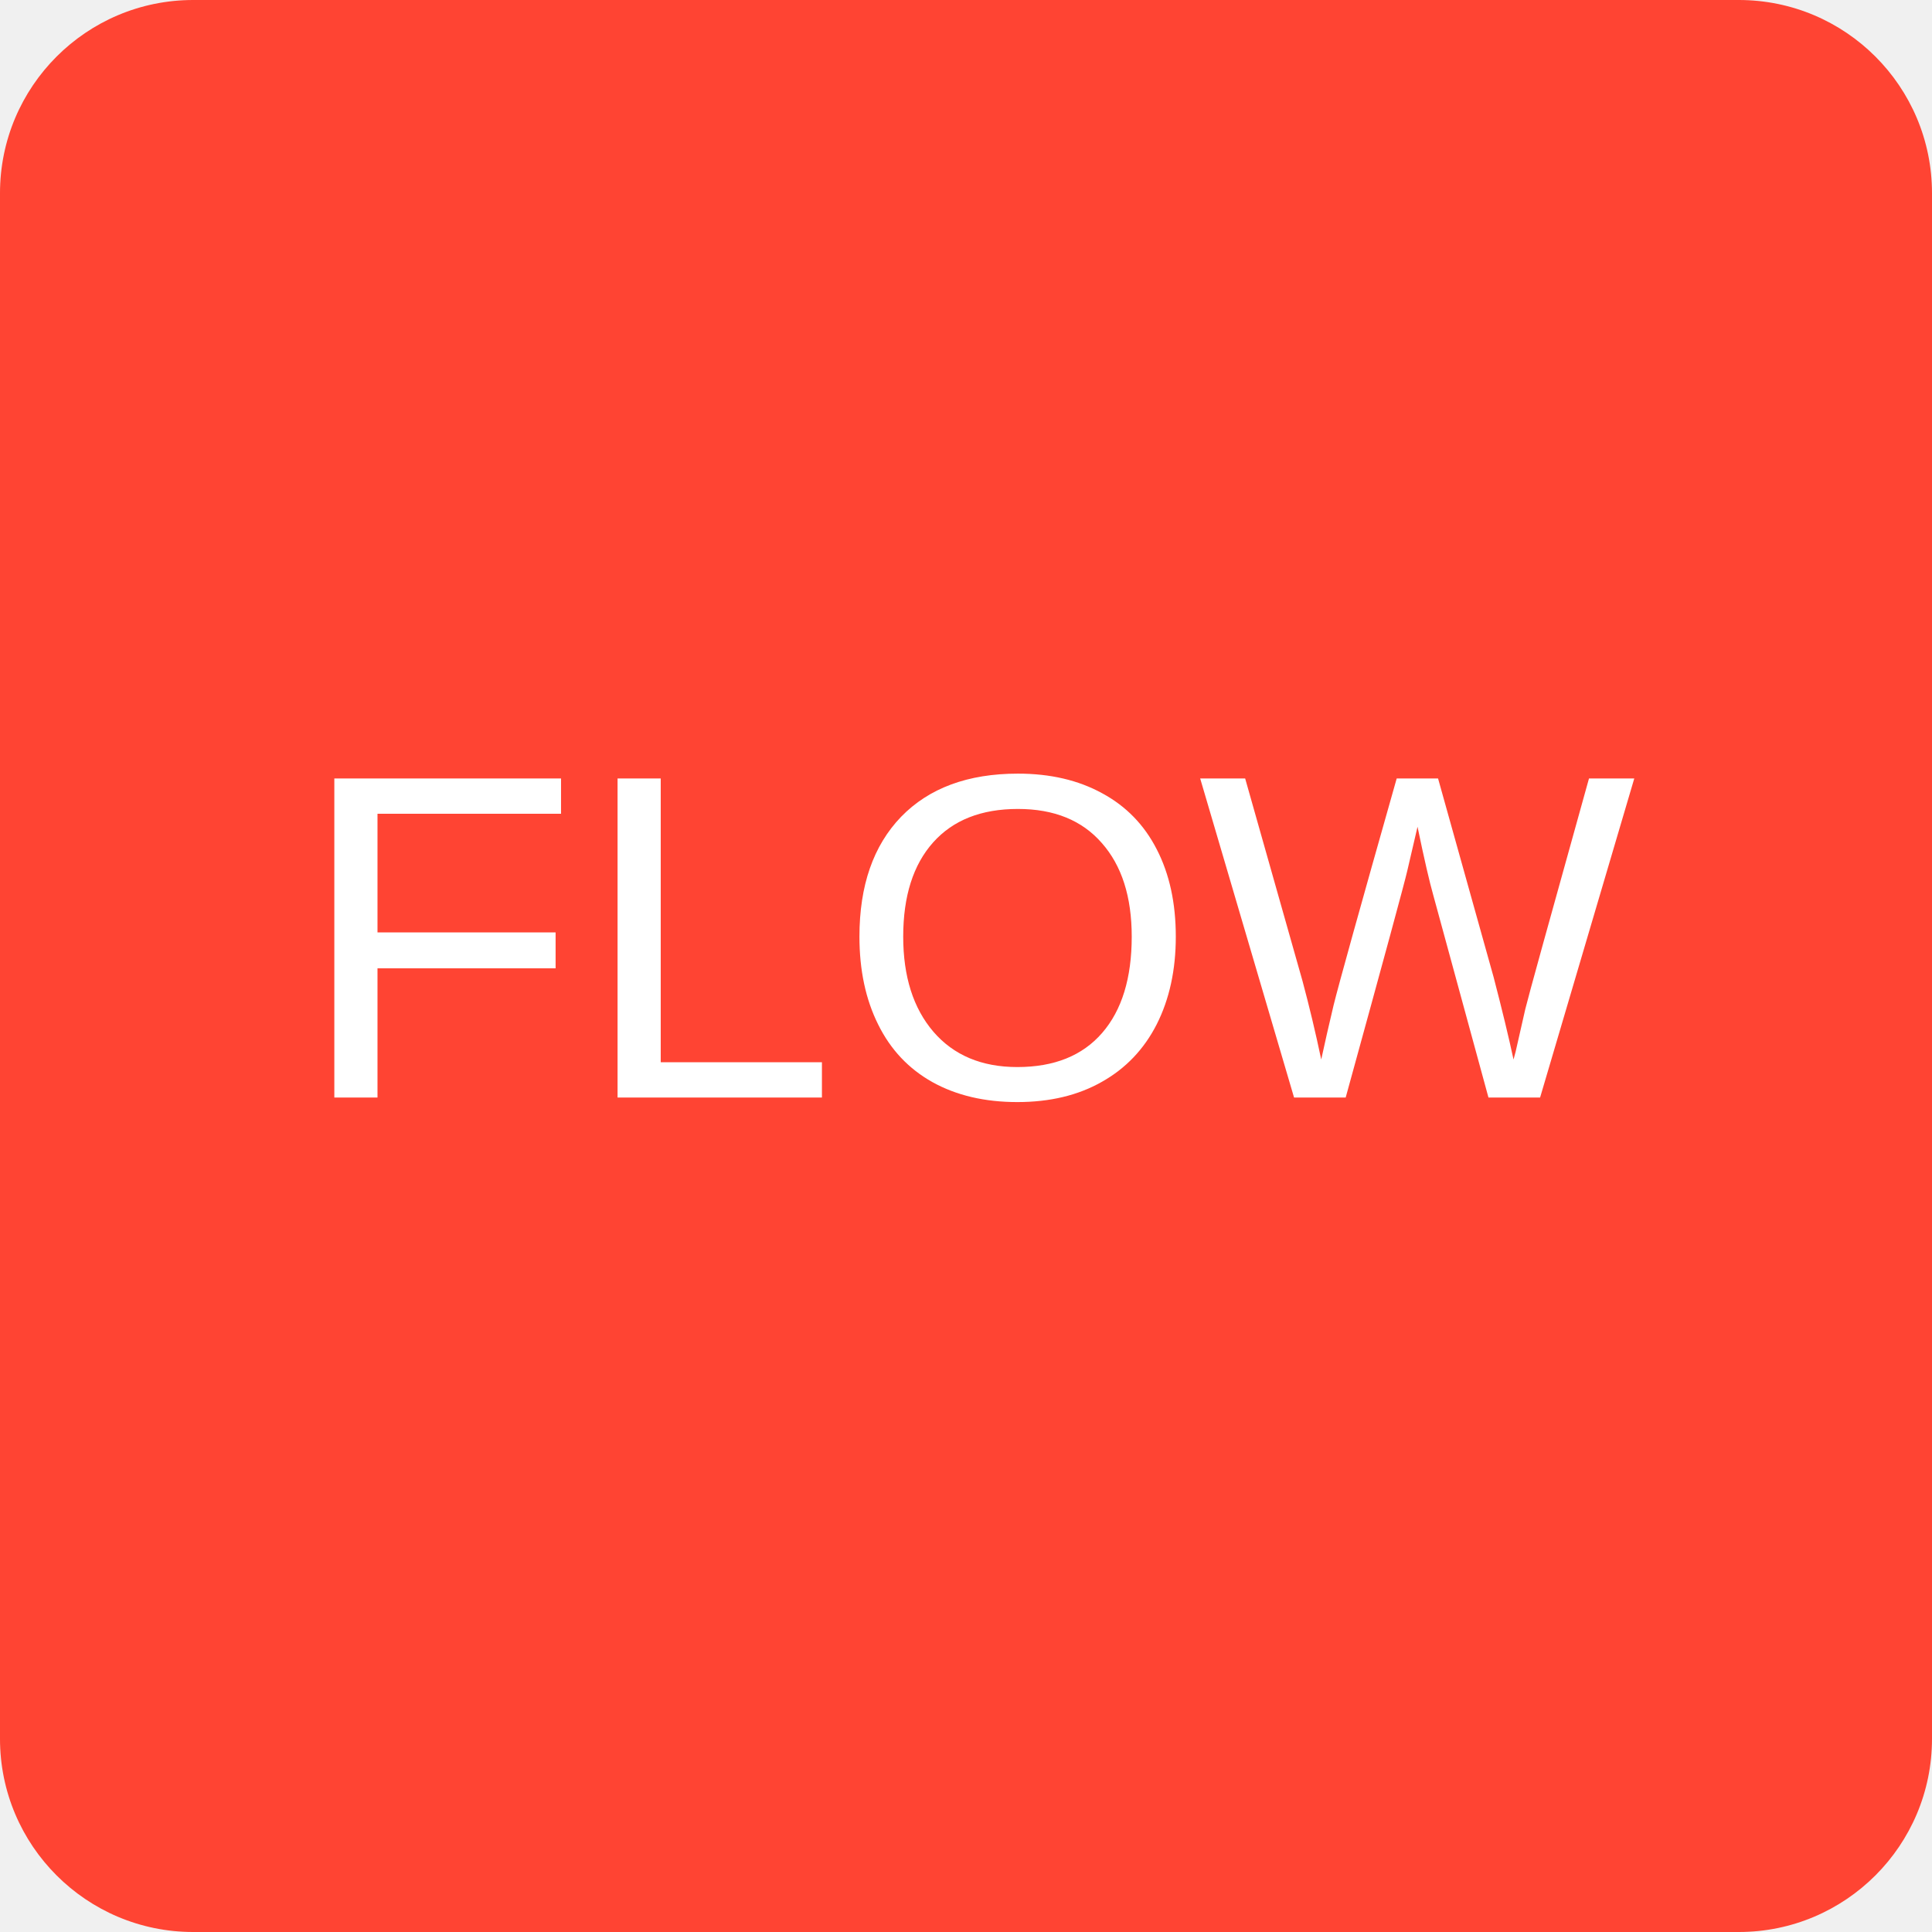
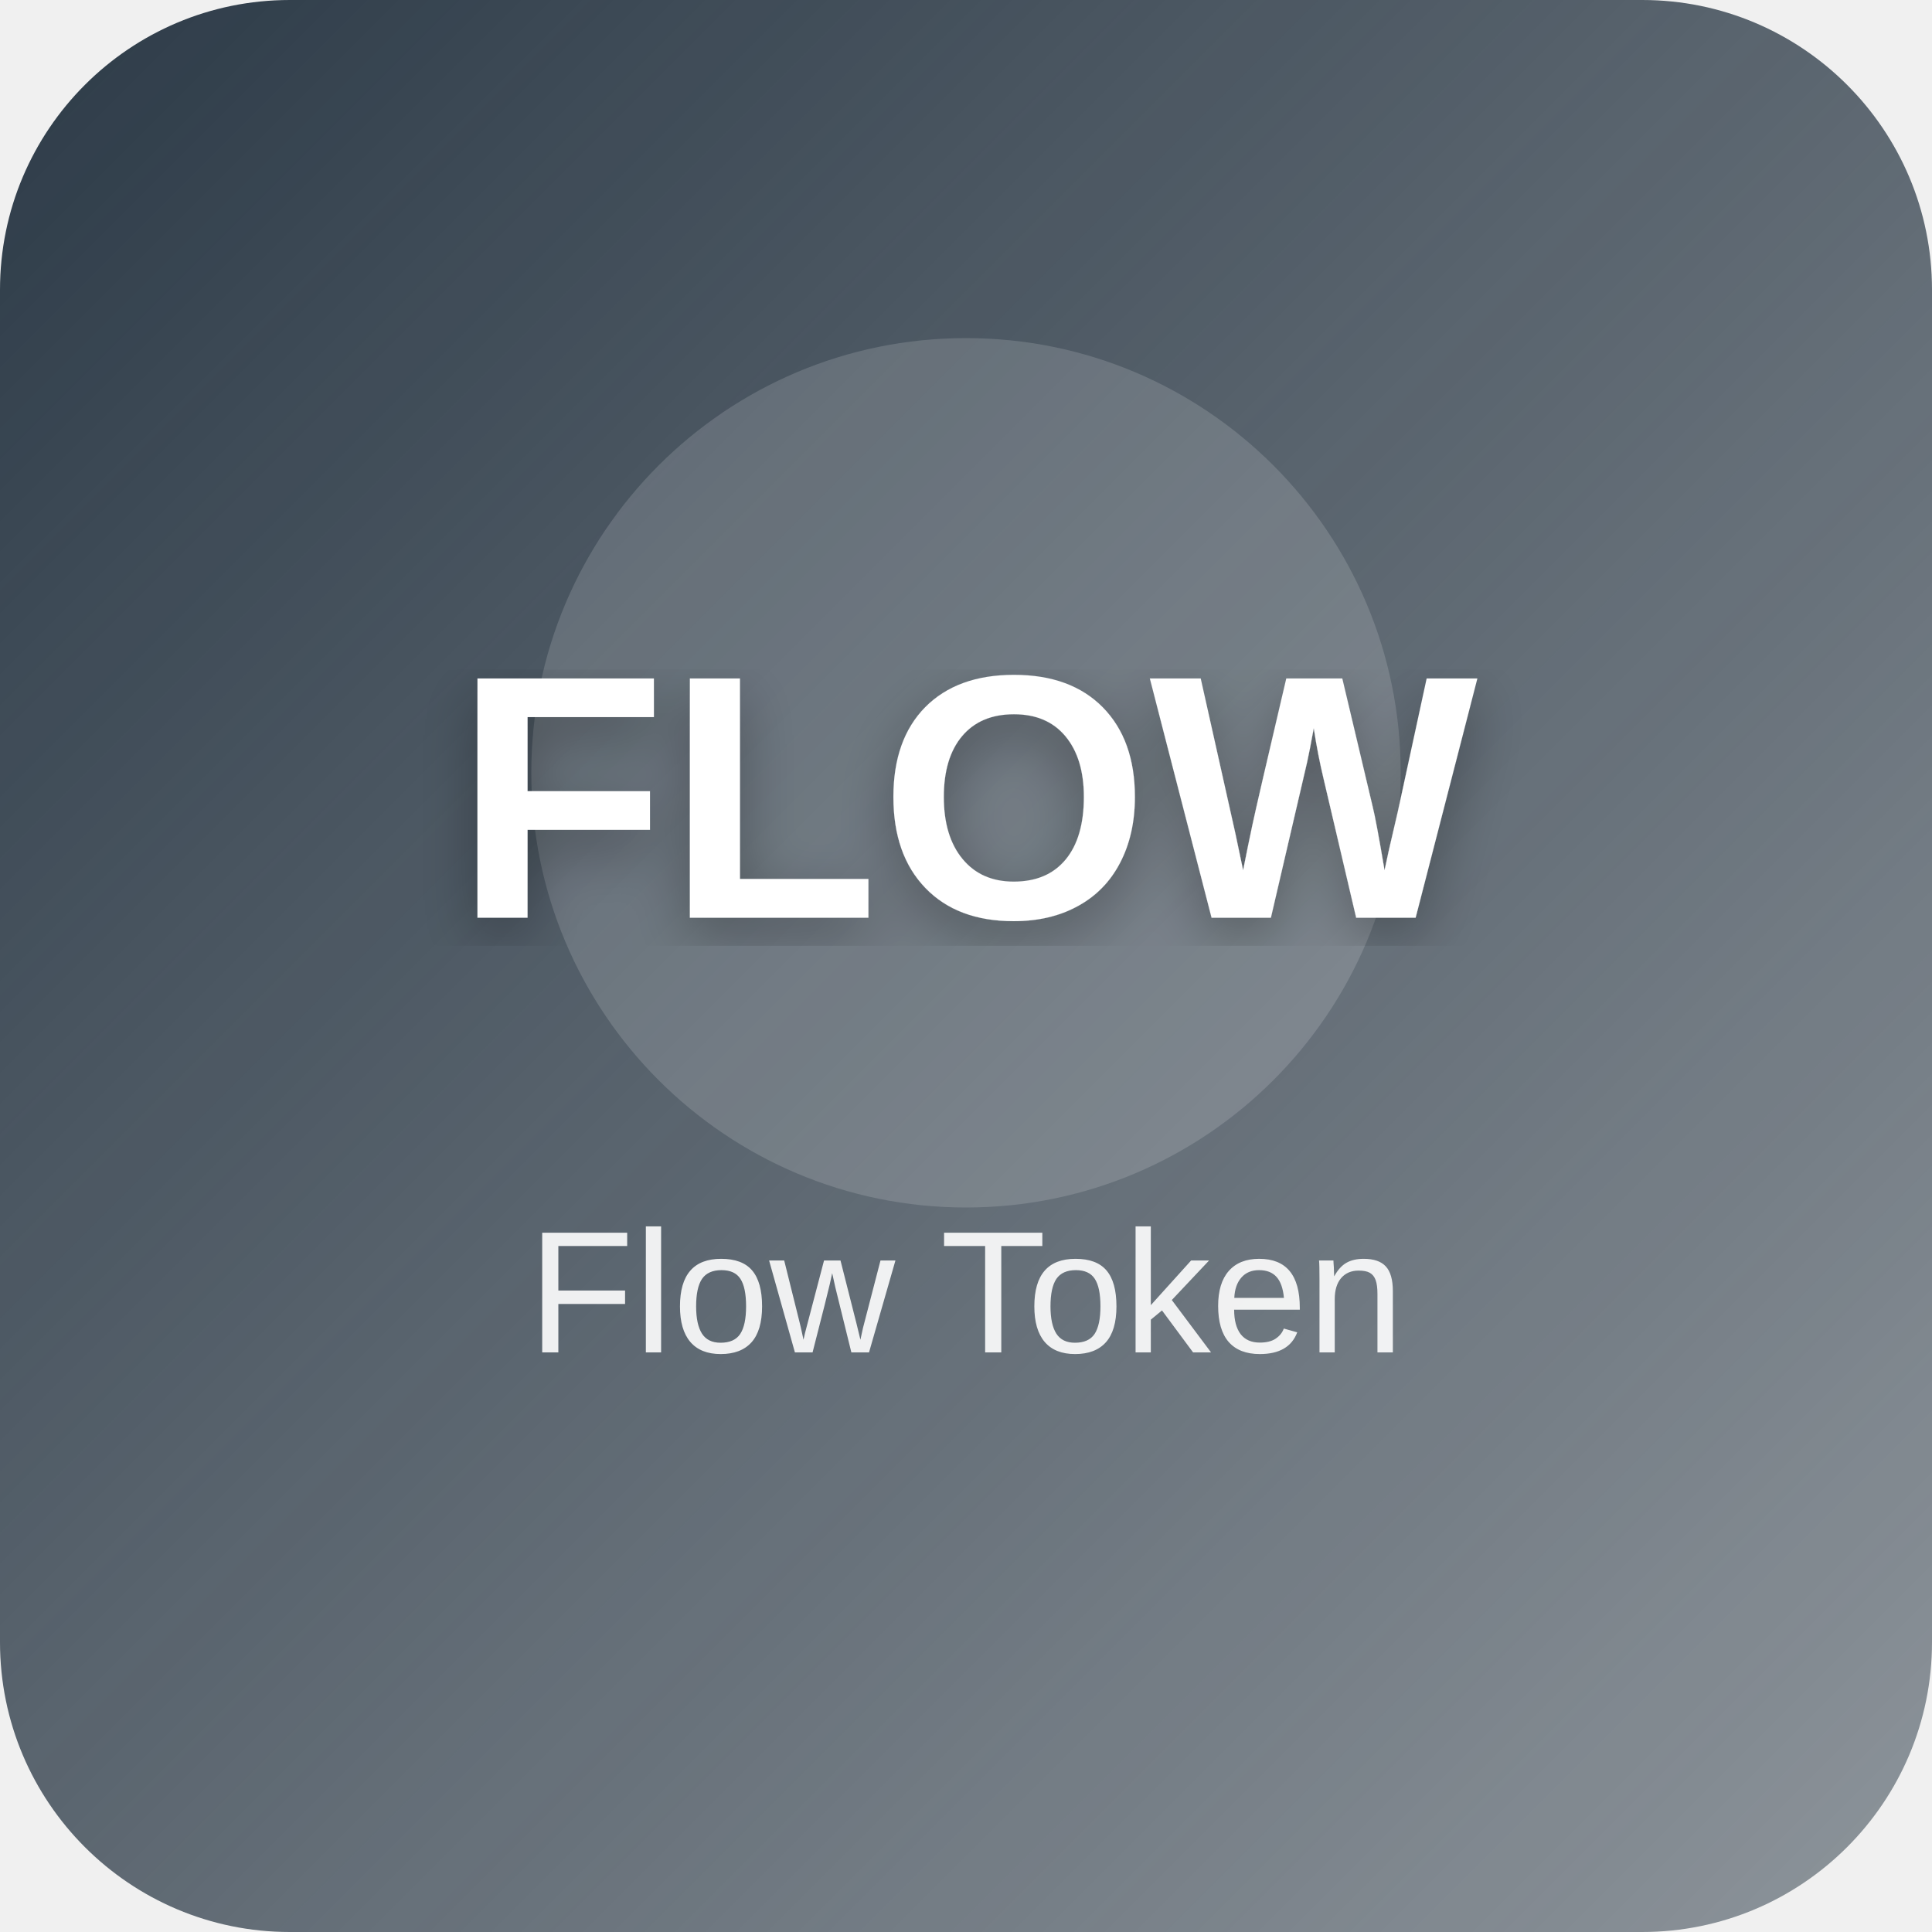
- <svg xmlns="http://www.w3.org/2000/svg" width="100" height="100" viewBox="0 0 100 100">
-   <rect width="100" height="100" rx="10" fill="#FF4433" />
-   <text x="50" y="50" font-family="Arial" font-size="24" fill="white" text-anchor="middle" dominant-baseline="middle">
-       FLOW
-     </text>
+ <svg xmlns="http://www.w3.org/2000/svg" width="200" height="200" viewBox="0 0 200 200">
+   <defs>
+     <linearGradient id="grad-FLOW" x1="0%" y1="0%" x2="100%" y2="100%">
+       <stop offset="0%" style="stop-color:#2C3A47;stop-opacity:1" />
+       <stop offset="100%" style="stop-color:#2C3A4780;stop-opacity:1" />
+     </linearGradient>
+     <filter id="shadow-FLOW">
+       <feDropShadow dx="0" dy="2" stdDeviation="3" flood-opacity="0.3" />
+     </filter>
+   </defs>
+   <rect width="200" height="200" fill="url(#grad-FLOW)" rx="30" />
+   <circle cx="100" cy="80" r="45" fill="white" opacity="0.15" />
+   <text x="100" y="95" font-family="Arial, sans-serif" font-size="36" font-weight="bold" text-anchor="middle" fill="white" filter="url(#shadow-FLOW)">FLOW</text>
+   <text x="100" y="140" font-family="Arial, sans-serif" font-size="18" text-anchor="middle" fill="white" opacity="0.9">Flow Token</text>
</svg>
